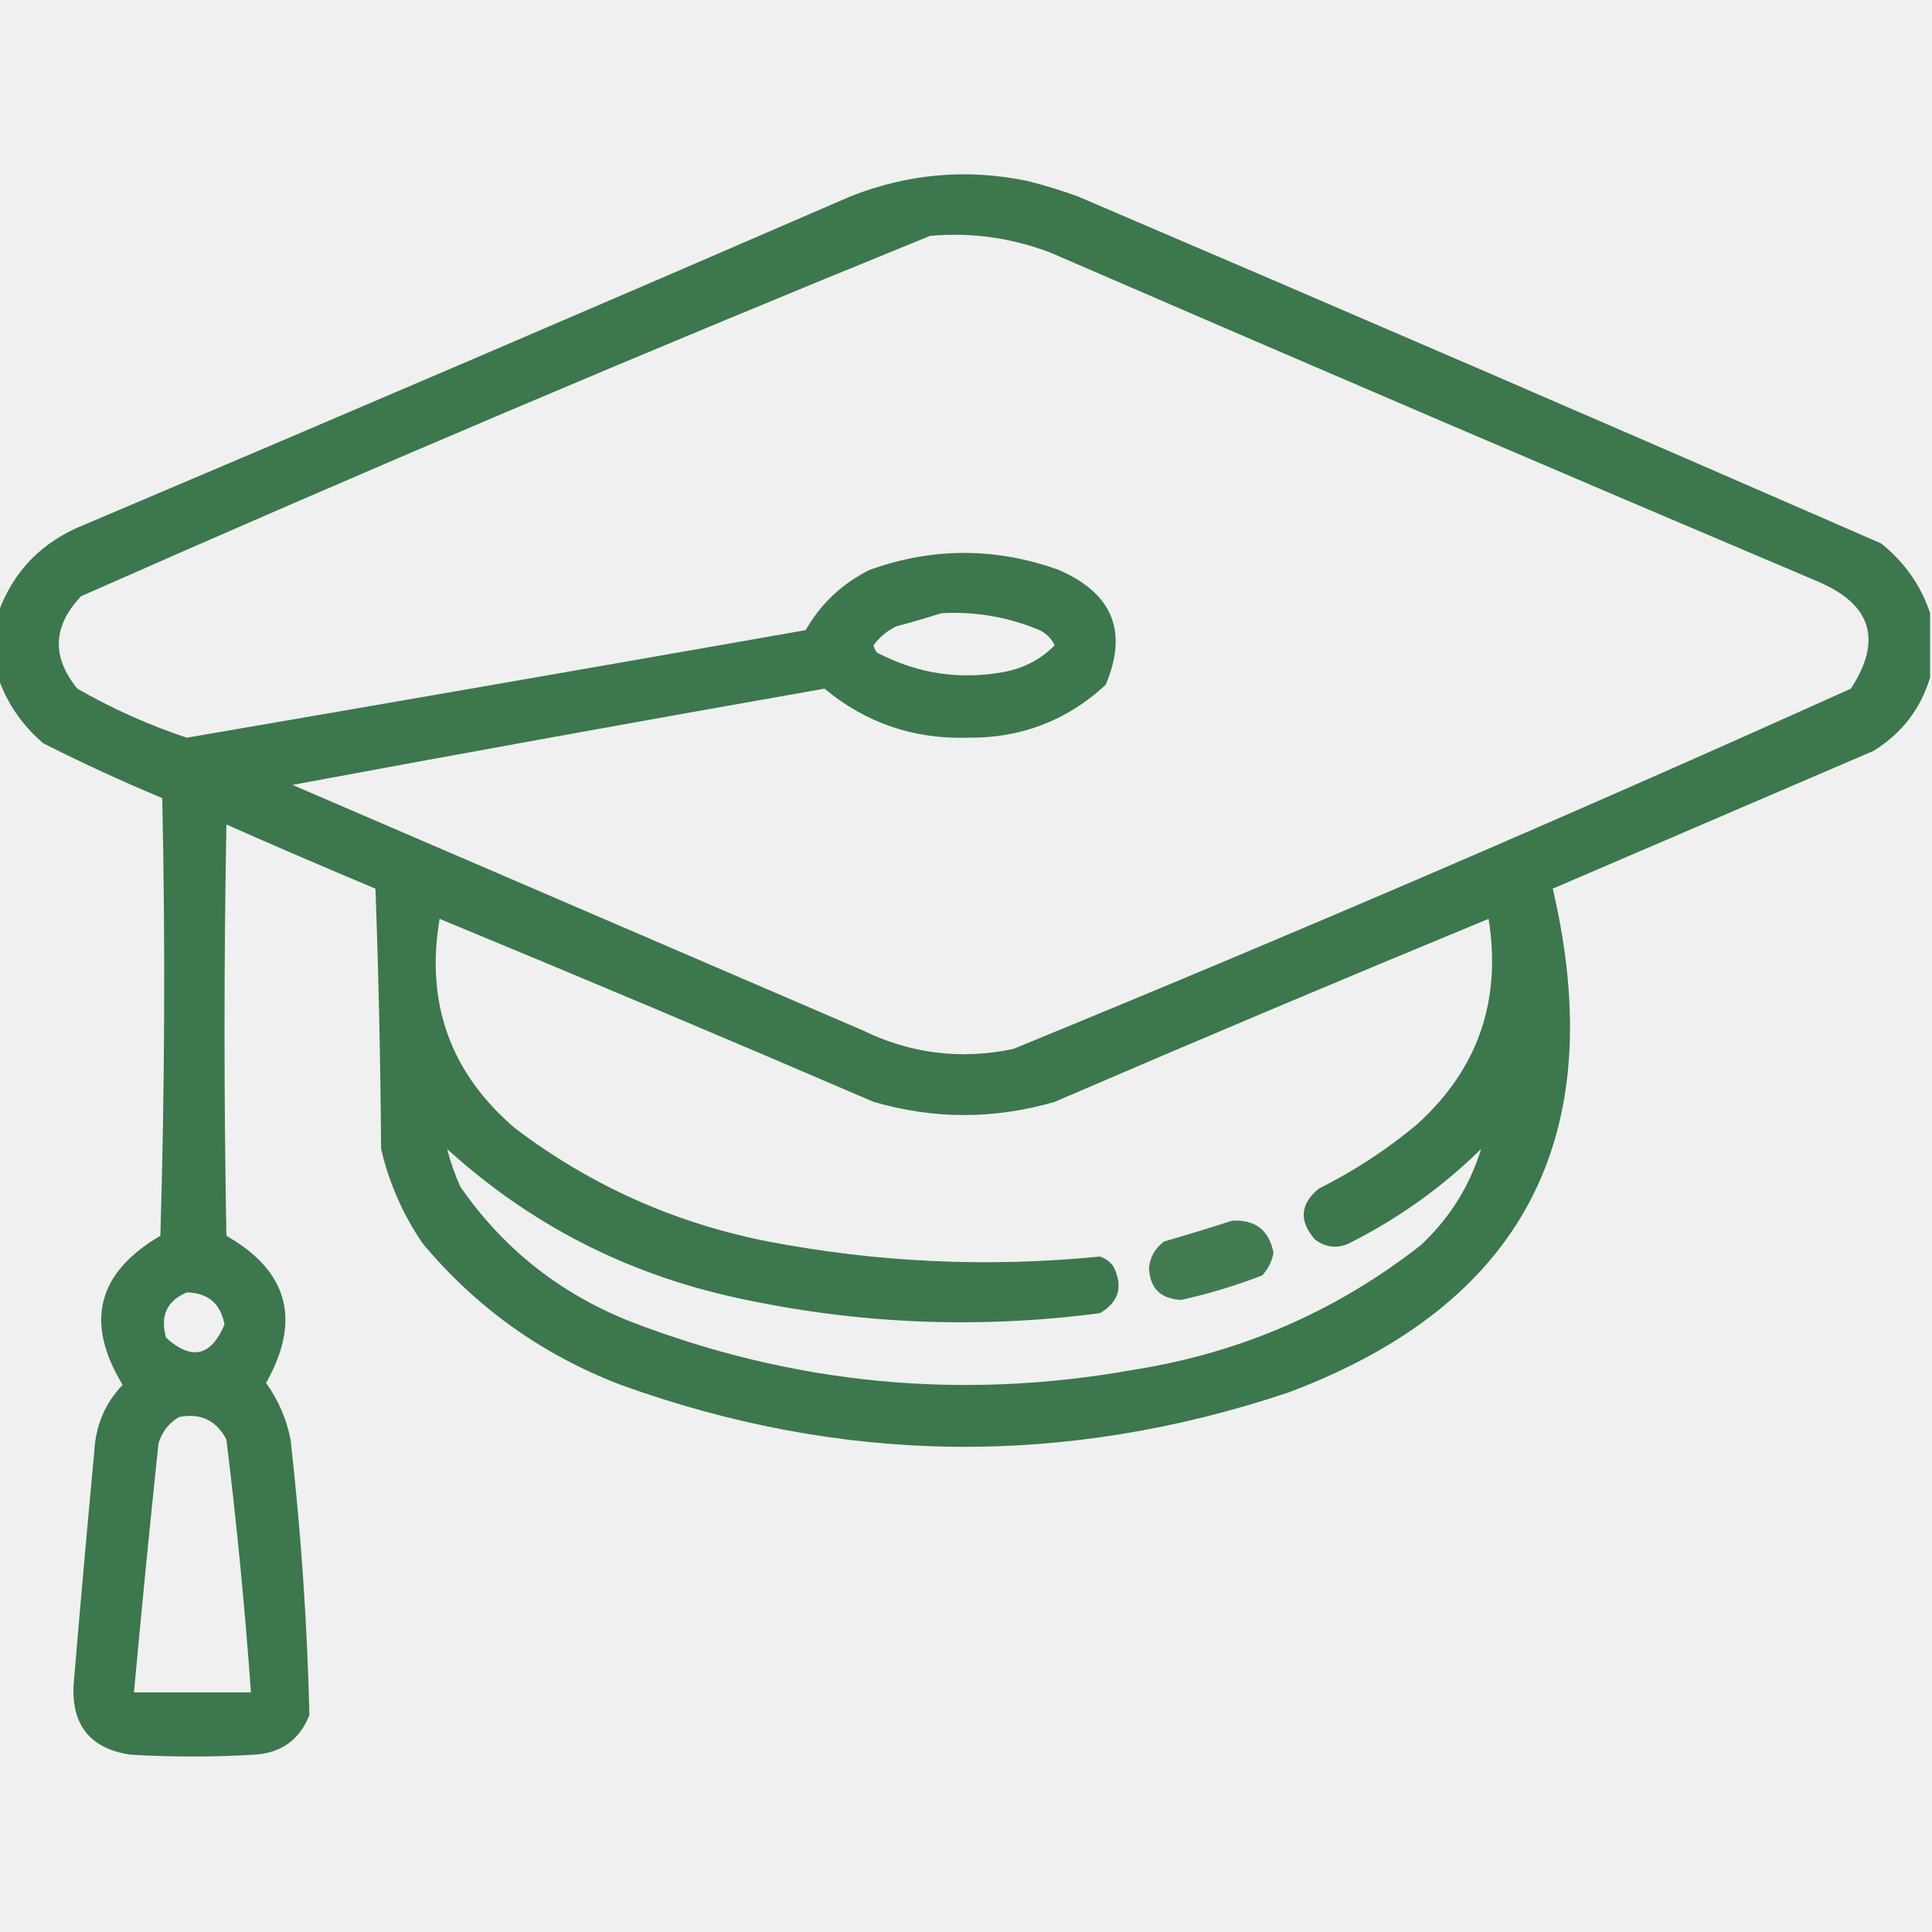
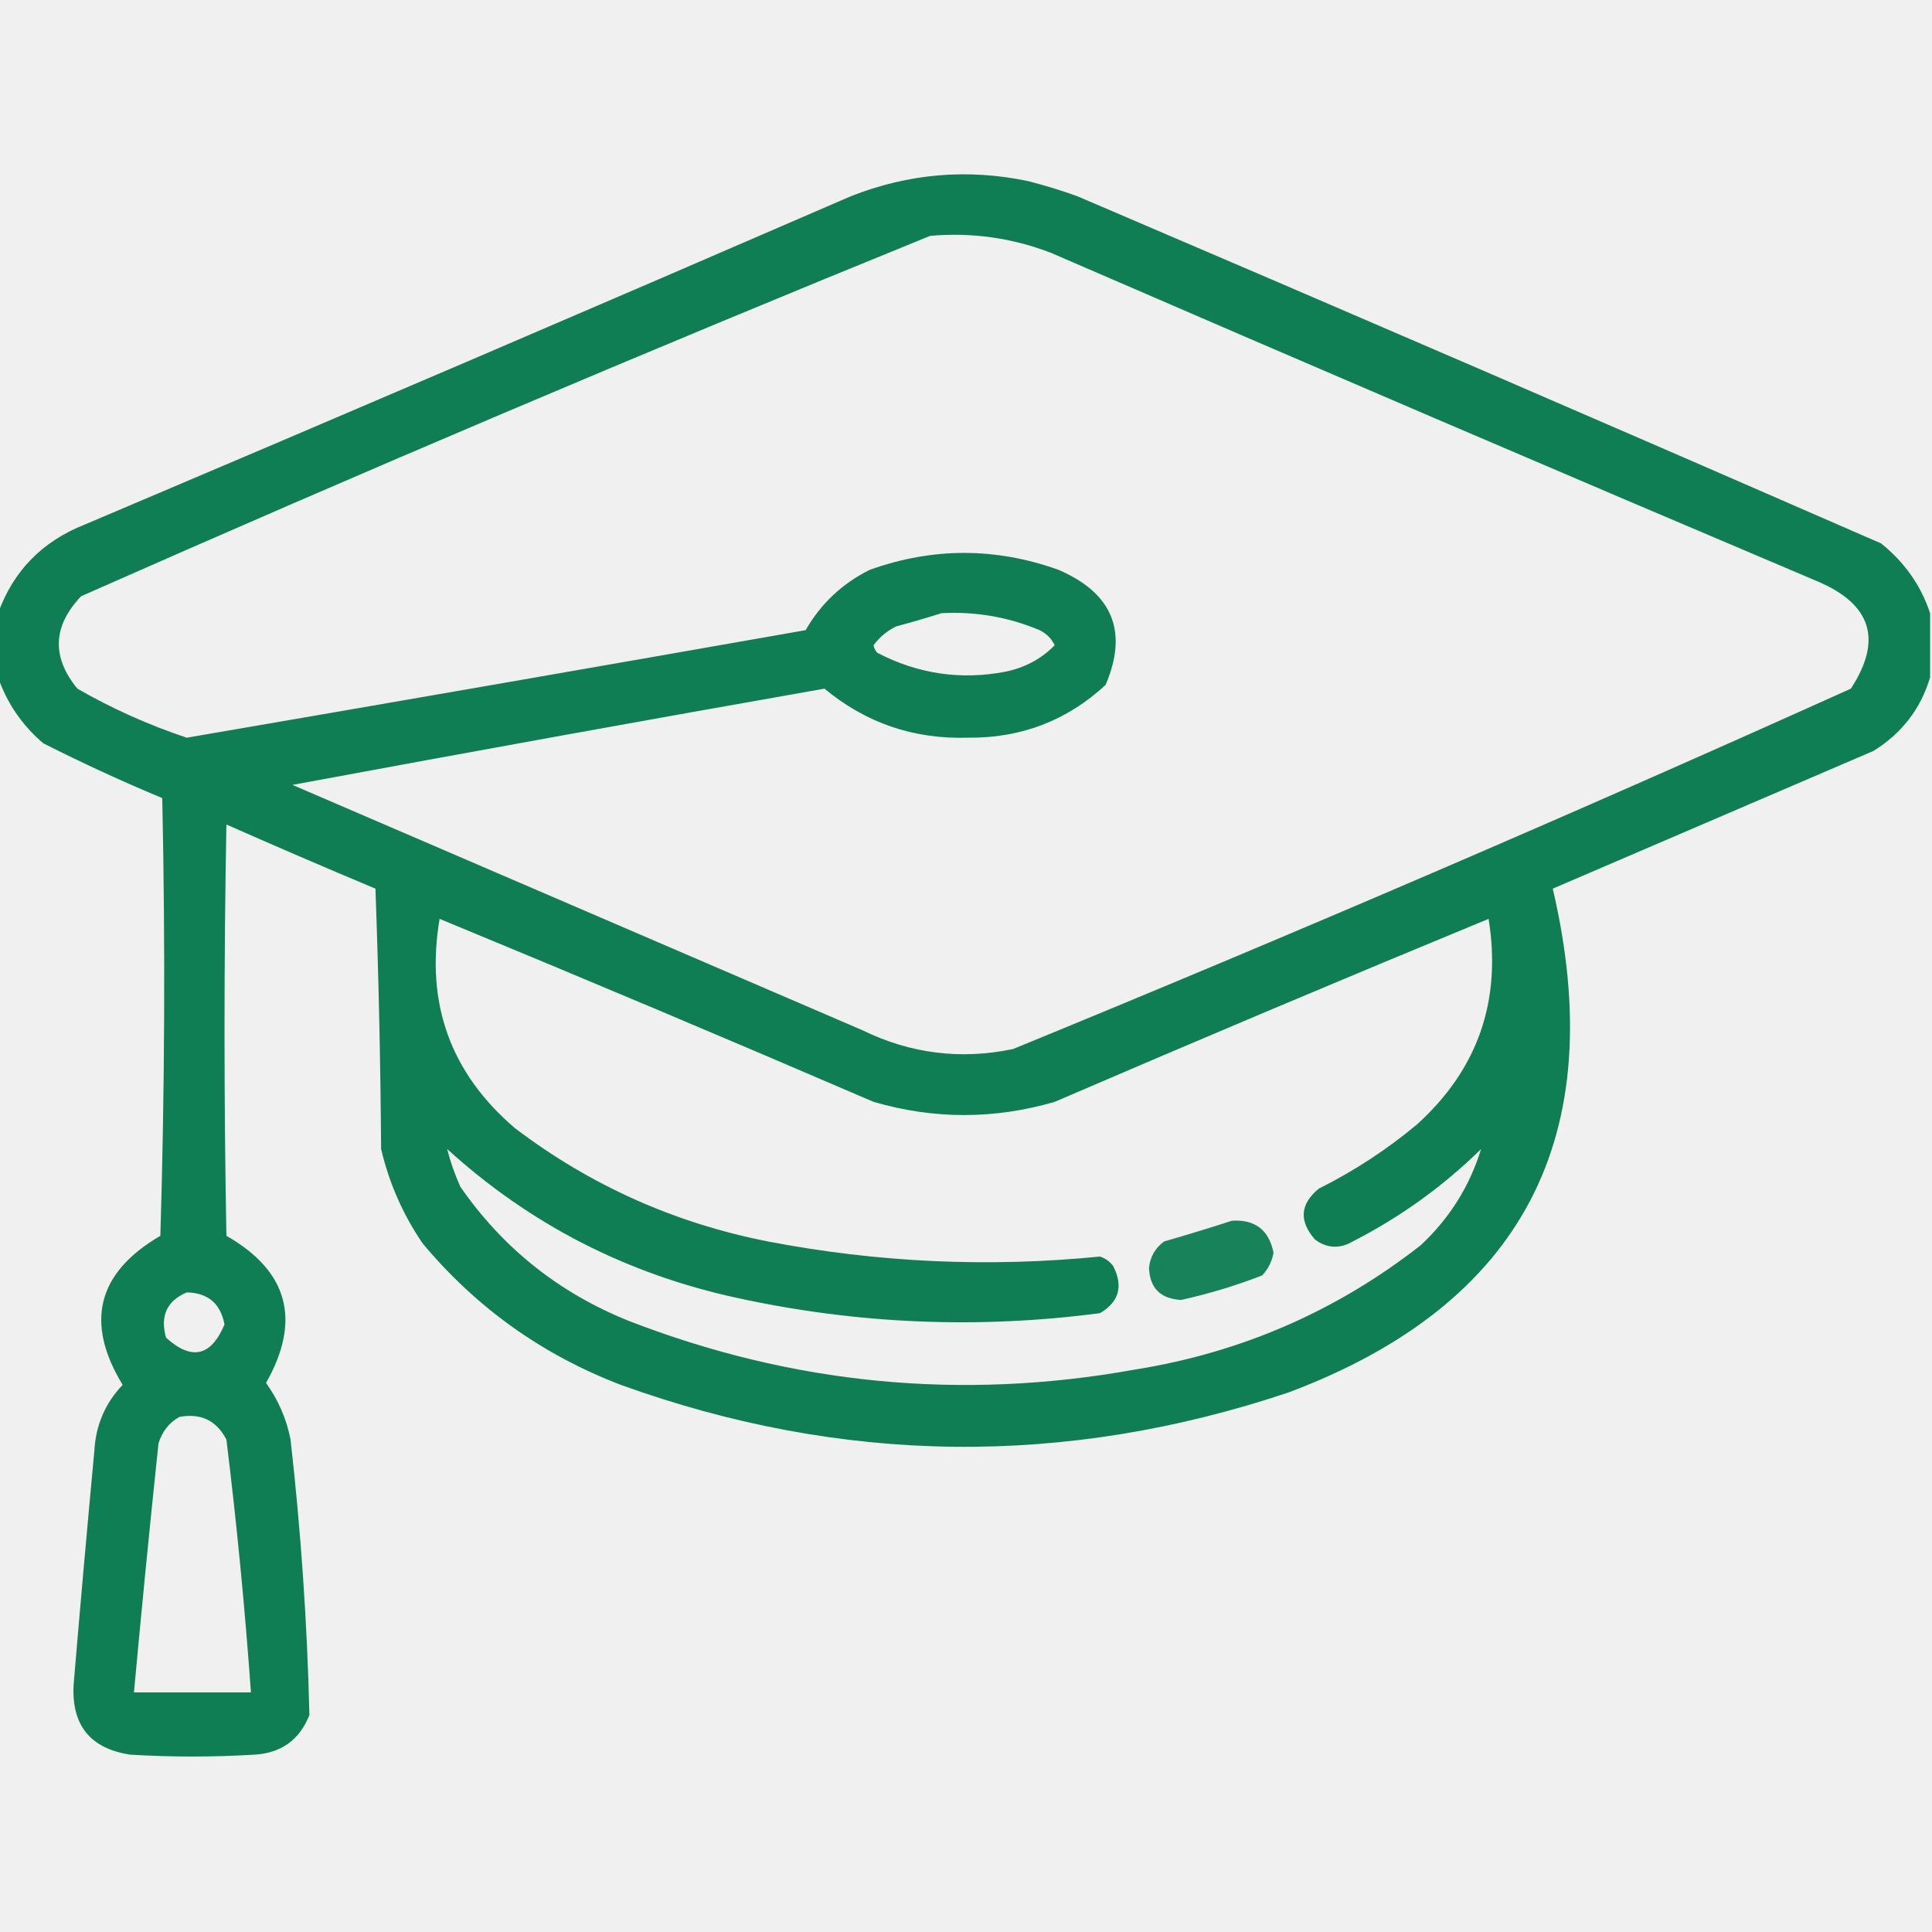
<svg xmlns="http://www.w3.org/2000/svg" width="54" height="54" viewBox="0 0 54 54" fill="none">
  <g clip-path="url(#clip0_97_929)">
-     <path opacity="0.934" fill-rule="evenodd" clip-rule="evenodd" d="M53.947 17.139C53.947 17.736 53.947 18.334 53.947 18.932C53.685 19.811 53.157 20.496 52.365 20.988C49.377 22.272 46.389 23.555 43.4 24.838C45.021 31.769 42.56 36.462 36.018 38.918C29.769 41.014 23.546 40.944 17.35 38.707C15.156 37.866 13.31 36.548 11.812 34.752C11.263 33.949 10.877 33.07 10.652 32.115C10.635 29.689 10.582 27.263 10.494 24.838C9.098 24.254 7.709 23.656 6.328 23.045C6.258 26.877 6.258 30.709 6.328 34.541C8.057 35.529 8.427 36.901 7.436 38.654C7.78 39.132 8.008 39.659 8.121 40.236C8.411 42.797 8.587 45.364 8.648 47.936C8.374 48.627 7.864 48.996 7.119 49.043C5.959 49.113 4.799 49.113 3.639 49.043C2.525 48.873 1.997 48.222 2.057 47.092C2.24 44.911 2.434 42.732 2.637 40.553C2.676 39.834 2.94 39.219 3.428 38.707C2.366 36.962 2.717 35.573 4.482 34.541C4.605 30.463 4.623 26.385 4.535 22.307C3.408 21.837 2.301 21.328 1.213 20.777C0.618 20.271 0.196 19.655 -0.053 18.932C-0.053 18.334 -0.053 17.736 -0.053 17.139C0.372 15.957 1.181 15.131 2.373 14.66C9.522 11.631 16.659 8.572 23.783 5.484C25.399 4.848 27.052 4.708 28.74 5.063C29.204 5.182 29.661 5.322 30.111 5.484C37.612 8.69 45.1 11.924 52.576 15.188C53.233 15.714 53.69 16.364 53.947 17.139ZM25.998 6.592C27.162 6.49 28.287 6.649 29.373 7.066C36.498 10.154 43.634 13.213 50.783 16.242C52.308 16.881 52.625 17.883 51.732 19.248C43.99 22.738 36.185 26.095 28.318 29.32C26.851 29.627 25.445 29.451 24.1 28.793C18.791 26.508 13.482 24.223 8.174 21.938C13.125 21.019 18.082 20.122 23.045 19.248C24.199 20.207 25.535 20.664 27.053 20.619C28.541 20.633 29.824 20.141 30.902 19.143C31.538 17.651 31.098 16.579 29.584 15.926C27.827 15.297 26.069 15.297 24.311 15.926C23.54 16.31 22.942 16.872 22.518 17.613C16.754 18.627 10.988 19.629 5.221 20.619C4.152 20.263 3.133 19.806 2.162 19.248C1.438 18.361 1.473 17.5 2.268 16.664C10.141 13.183 18.051 9.826 25.998 6.592ZM26.314 17.139C27.266 17.087 28.18 17.245 29.057 17.613C29.249 17.708 29.39 17.849 29.479 18.035C29.108 18.414 28.651 18.66 28.107 18.773C26.856 19.014 25.66 18.838 24.521 18.246C24.466 18.187 24.431 18.117 24.416 18.035C24.578 17.812 24.788 17.636 25.049 17.508C25.486 17.391 25.908 17.268 26.314 17.139ZM41.397 32.115C41.077 33.157 40.514 34.054 39.709 34.805C37.35 36.651 34.678 37.812 31.693 38.285C26.858 39.152 22.147 38.695 17.561 36.914C15.615 36.128 14.051 34.88 12.867 33.17C12.712 32.827 12.589 32.475 12.498 32.115C14.816 34.224 17.523 35.612 20.619 36.281C23.97 37.01 27.345 37.15 30.744 36.703C31.279 36.389 31.402 35.949 31.113 35.385C31.018 35.258 30.895 35.17 30.744 35.121C27.631 35.43 24.537 35.289 21.463 34.699C18.855 34.186 16.5 33.131 14.396 31.535C12.591 29.996 11.888 28.045 12.287 25.682C16.339 27.355 20.382 29.06 24.416 30.797C26.104 31.289 27.791 31.289 29.479 30.797C33.512 29.06 37.555 27.355 41.607 25.682C41.974 27.974 41.306 29.89 39.603 31.43C38.762 32.132 37.847 32.73 36.861 33.223C36.336 33.654 36.301 34.129 36.756 34.647C37.092 34.893 37.443 34.911 37.81 34.699C39.14 34.019 40.336 33.158 41.397 32.115ZM5.221 36.123C5.813 36.135 6.164 36.434 6.275 37.02C5.9 37.912 5.356 38.035 4.641 37.389C4.471 36.779 4.665 36.357 5.221 36.123ZM5.01 39.604C5.611 39.491 6.051 39.702 6.328 40.236C6.617 42.585 6.845 44.941 7.014 47.303C5.924 47.303 4.834 47.303 3.744 47.303C3.957 44.982 4.185 42.661 4.43 40.342C4.532 40.013 4.725 39.767 5.01 39.604Z" fill="#306F42" />
-     <path opacity="0.895" fill-rule="evenodd" clip-rule="evenodd" d="M34.435 34.119C35.083 34.081 35.469 34.38 35.596 35.016C35.55 35.26 35.444 35.471 35.279 35.648C34.543 35.934 33.787 36.162 33.012 36.334C32.437 36.303 32.138 36.004 32.115 35.438C32.146 35.129 32.287 34.883 32.537 34.699C33.185 34.512 33.818 34.319 34.435 34.119Z" fill="#306F42" />
+     <path opacity="0.934" fill-rule="evenodd" clip-rule="evenodd" d="M53.947 17.139C53.947 17.736 53.947 18.334 53.947 18.932C53.685 19.811 53.157 20.496 52.365 20.988C49.377 22.272 46.389 23.555 43.4 24.838C45.021 31.769 42.56 36.462 36.018 38.918C29.769 41.014 23.546 40.944 17.35 38.707C15.156 37.866 13.31 36.548 11.812 34.752C11.263 33.949 10.877 33.07 10.652 32.115C10.635 29.689 10.582 27.263 10.494 24.838C9.098 24.254 7.709 23.656 6.328 23.045C6.258 26.877 6.258 30.709 6.328 34.541C8.057 35.529 8.427 36.901 7.436 38.654C7.78 39.132 8.008 39.659 8.121 40.236C8.411 42.797 8.587 45.364 8.648 47.936C8.374 48.627 7.864 48.996 7.119 49.043C5.959 49.113 4.799 49.113 3.639 49.043C2.525 48.873 1.997 48.222 2.057 47.092C2.24 44.911 2.434 42.732 2.637 40.553C2.676 39.834 2.94 39.219 3.428 38.707C2.366 36.962 2.717 35.573 4.482 34.541C4.605 30.463 4.623 26.385 4.535 22.307C3.408 21.837 2.301 21.328 1.213 20.777C0.618 20.271 0.196 19.655 -0.053 18.932C-0.053 18.334 -0.053 17.736 -0.053 17.139C0.372 15.957 1.181 15.131 2.373 14.66C9.522 11.631 16.659 8.572 23.783 5.484C25.399 4.848 27.052 4.708 28.74 5.063C29.204 5.182 29.661 5.322 30.111 5.484C37.612 8.69 45.1 11.924 52.576 15.188C53.233 15.714 53.69 16.364 53.947 17.139ZM25.998 6.592C27.162 6.49 28.287 6.649 29.373 7.066C36.498 10.154 43.634 13.213 50.783 16.242C52.308 16.881 52.625 17.883 51.732 19.248C43.99 22.738 36.185 26.095 28.318 29.32C26.851 29.627 25.445 29.451 24.1 28.793C18.791 26.508 13.482 24.223 8.174 21.938C13.125 21.019 18.082 20.122 23.045 19.248C24.199 20.207 25.535 20.664 27.053 20.619C28.541 20.633 29.824 20.141 30.902 19.143C31.538 17.651 31.098 16.579 29.584 15.926C27.827 15.297 26.069 15.297 24.311 15.926C23.54 16.31 22.942 16.872 22.518 17.613C16.754 18.627 10.988 19.629 5.221 20.619C4.152 20.263 3.133 19.806 2.162 19.248C1.438 18.361 1.473 17.5 2.268 16.664C10.141 13.183 18.051 9.826 25.998 6.592ZM26.314 17.139C27.266 17.087 28.18 17.245 29.057 17.613C29.249 17.708 29.39 17.849 29.479 18.035C29.108 18.414 28.651 18.66 28.107 18.773C26.856 19.014 25.66 18.838 24.521 18.246C24.466 18.187 24.431 18.117 24.416 18.035C24.578 17.812 24.788 17.636 25.049 17.508C25.486 17.391 25.908 17.268 26.314 17.139ZM41.397 32.115C41.077 33.157 40.514 34.054 39.709 34.805C37.35 36.651 34.678 37.812 31.693 38.285C26.858 39.152 22.147 38.695 17.561 36.914C15.615 36.128 14.051 34.88 12.867 33.17C12.712 32.827 12.589 32.475 12.498 32.115C14.816 34.224 17.523 35.612 20.619 36.281C23.97 37.01 27.345 37.15 30.744 36.703C31.279 36.389 31.402 35.949 31.113 35.385C31.018 35.258 30.895 35.17 30.744 35.121C27.631 35.43 24.537 35.289 21.463 34.699C18.855 34.186 16.5 33.131 14.396 31.535C12.591 29.996 11.888 28.045 12.287 25.682C16.339 27.355 20.382 29.06 24.416 30.797C26.104 31.289 27.791 31.289 29.479 30.797C33.512 29.06 37.555 27.355 41.607 25.682C41.974 27.974 41.306 29.89 39.603 31.43C38.762 32.132 37.847 32.73 36.861 33.223C36.336 33.654 36.301 34.129 36.756 34.647C37.092 34.893 37.443 34.911 37.81 34.699C39.14 34.019 40.336 33.158 41.397 32.115ZM5.221 36.123C5.813 36.135 6.164 36.434 6.275 37.02C5.9 37.912 5.356 38.035 4.641 37.389C4.471 36.779 4.665 36.357 5.221 36.123ZM5.01 39.604C5.611 39.491 6.051 39.702 6.328 40.236C6.617 42.585 6.845 44.941 7.014 47.303C5.924 47.303 4.834 47.303 3.744 47.303C3.957 44.982 4.185 42.661 4.43 40.342C4.532 40.013 4.725 39.767 5.01 39.604Z" fill="#00764A" />
+     <path opacity="0.895" fill-rule="evenodd" clip-rule="evenodd" d="M34.435 34.119C35.083 34.081 35.469 34.38 35.596 35.016C35.55 35.26 35.444 35.471 35.279 35.648C34.543 35.934 33.787 36.162 33.012 36.334C32.437 36.303 32.138 36.004 32.115 35.438C32.146 35.129 32.287 34.883 32.537 34.699C33.185 34.512 33.818 34.319 34.435 34.119Z" fill="#00764A" />
  </g>
  <defs>
    <clipPath id="clip0_97_929">
      <rect width="54" height="54" fill="white" />
    </clipPath>
  </defs>
</svg>
